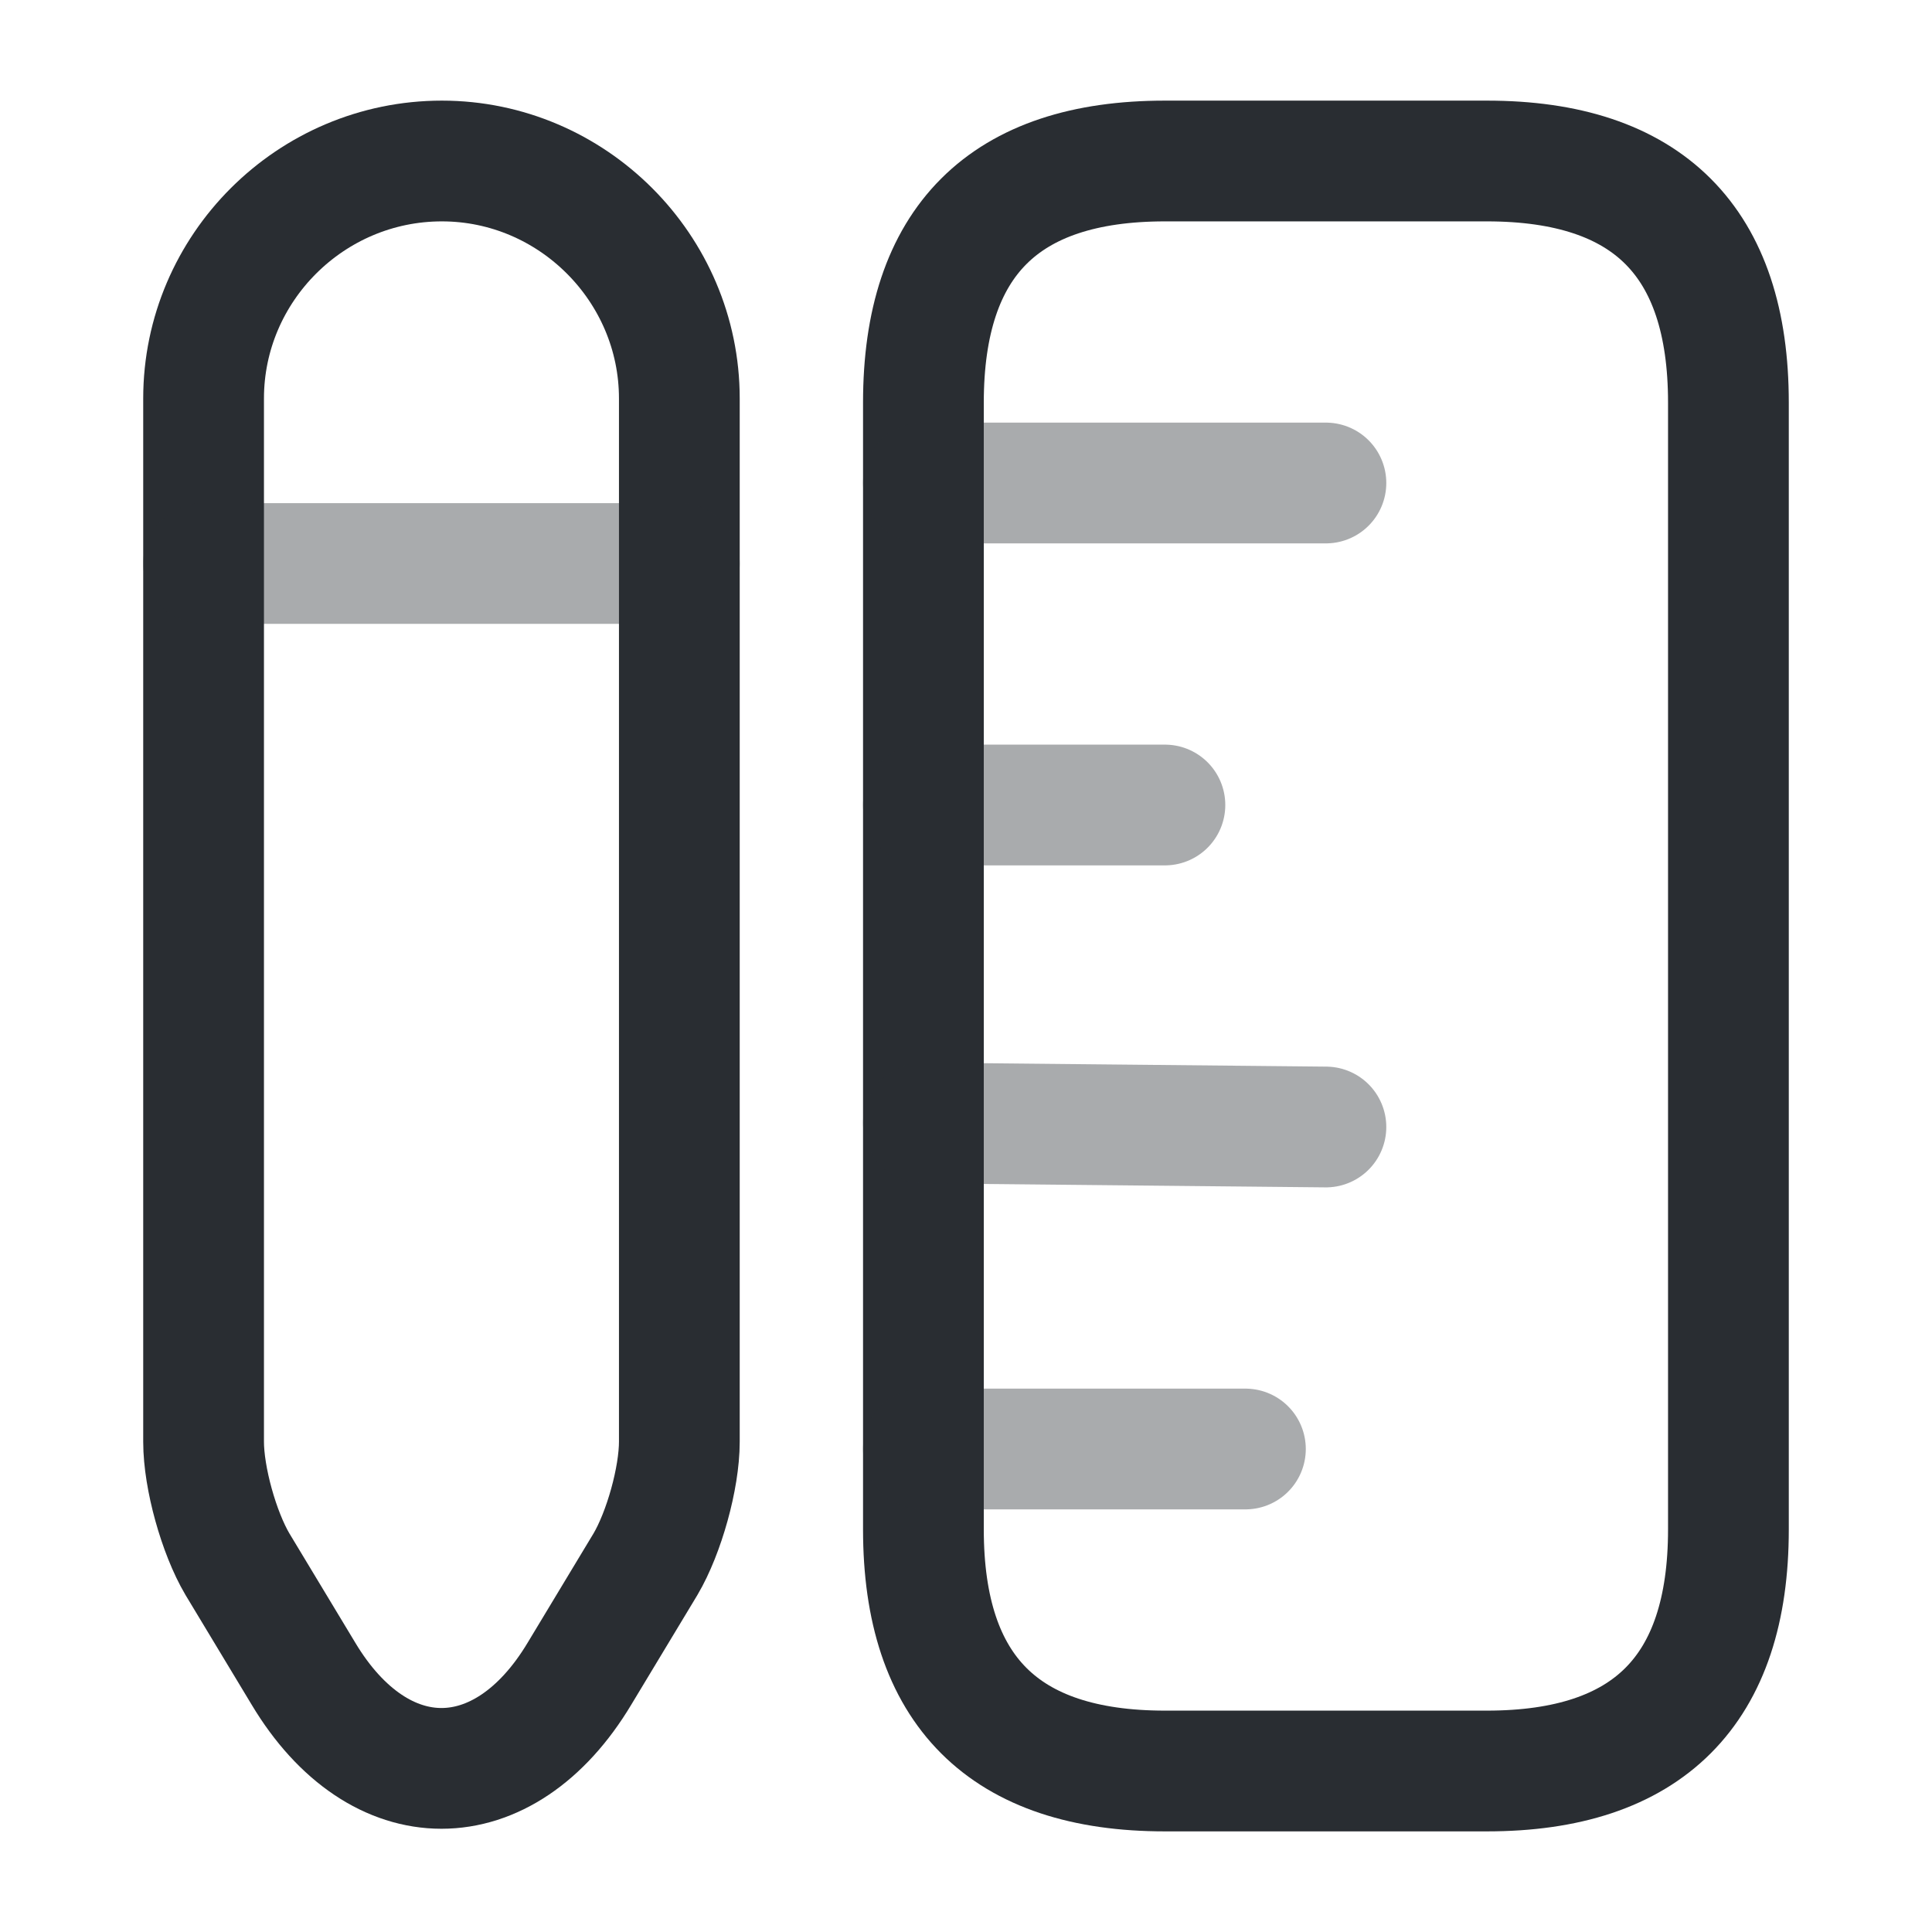
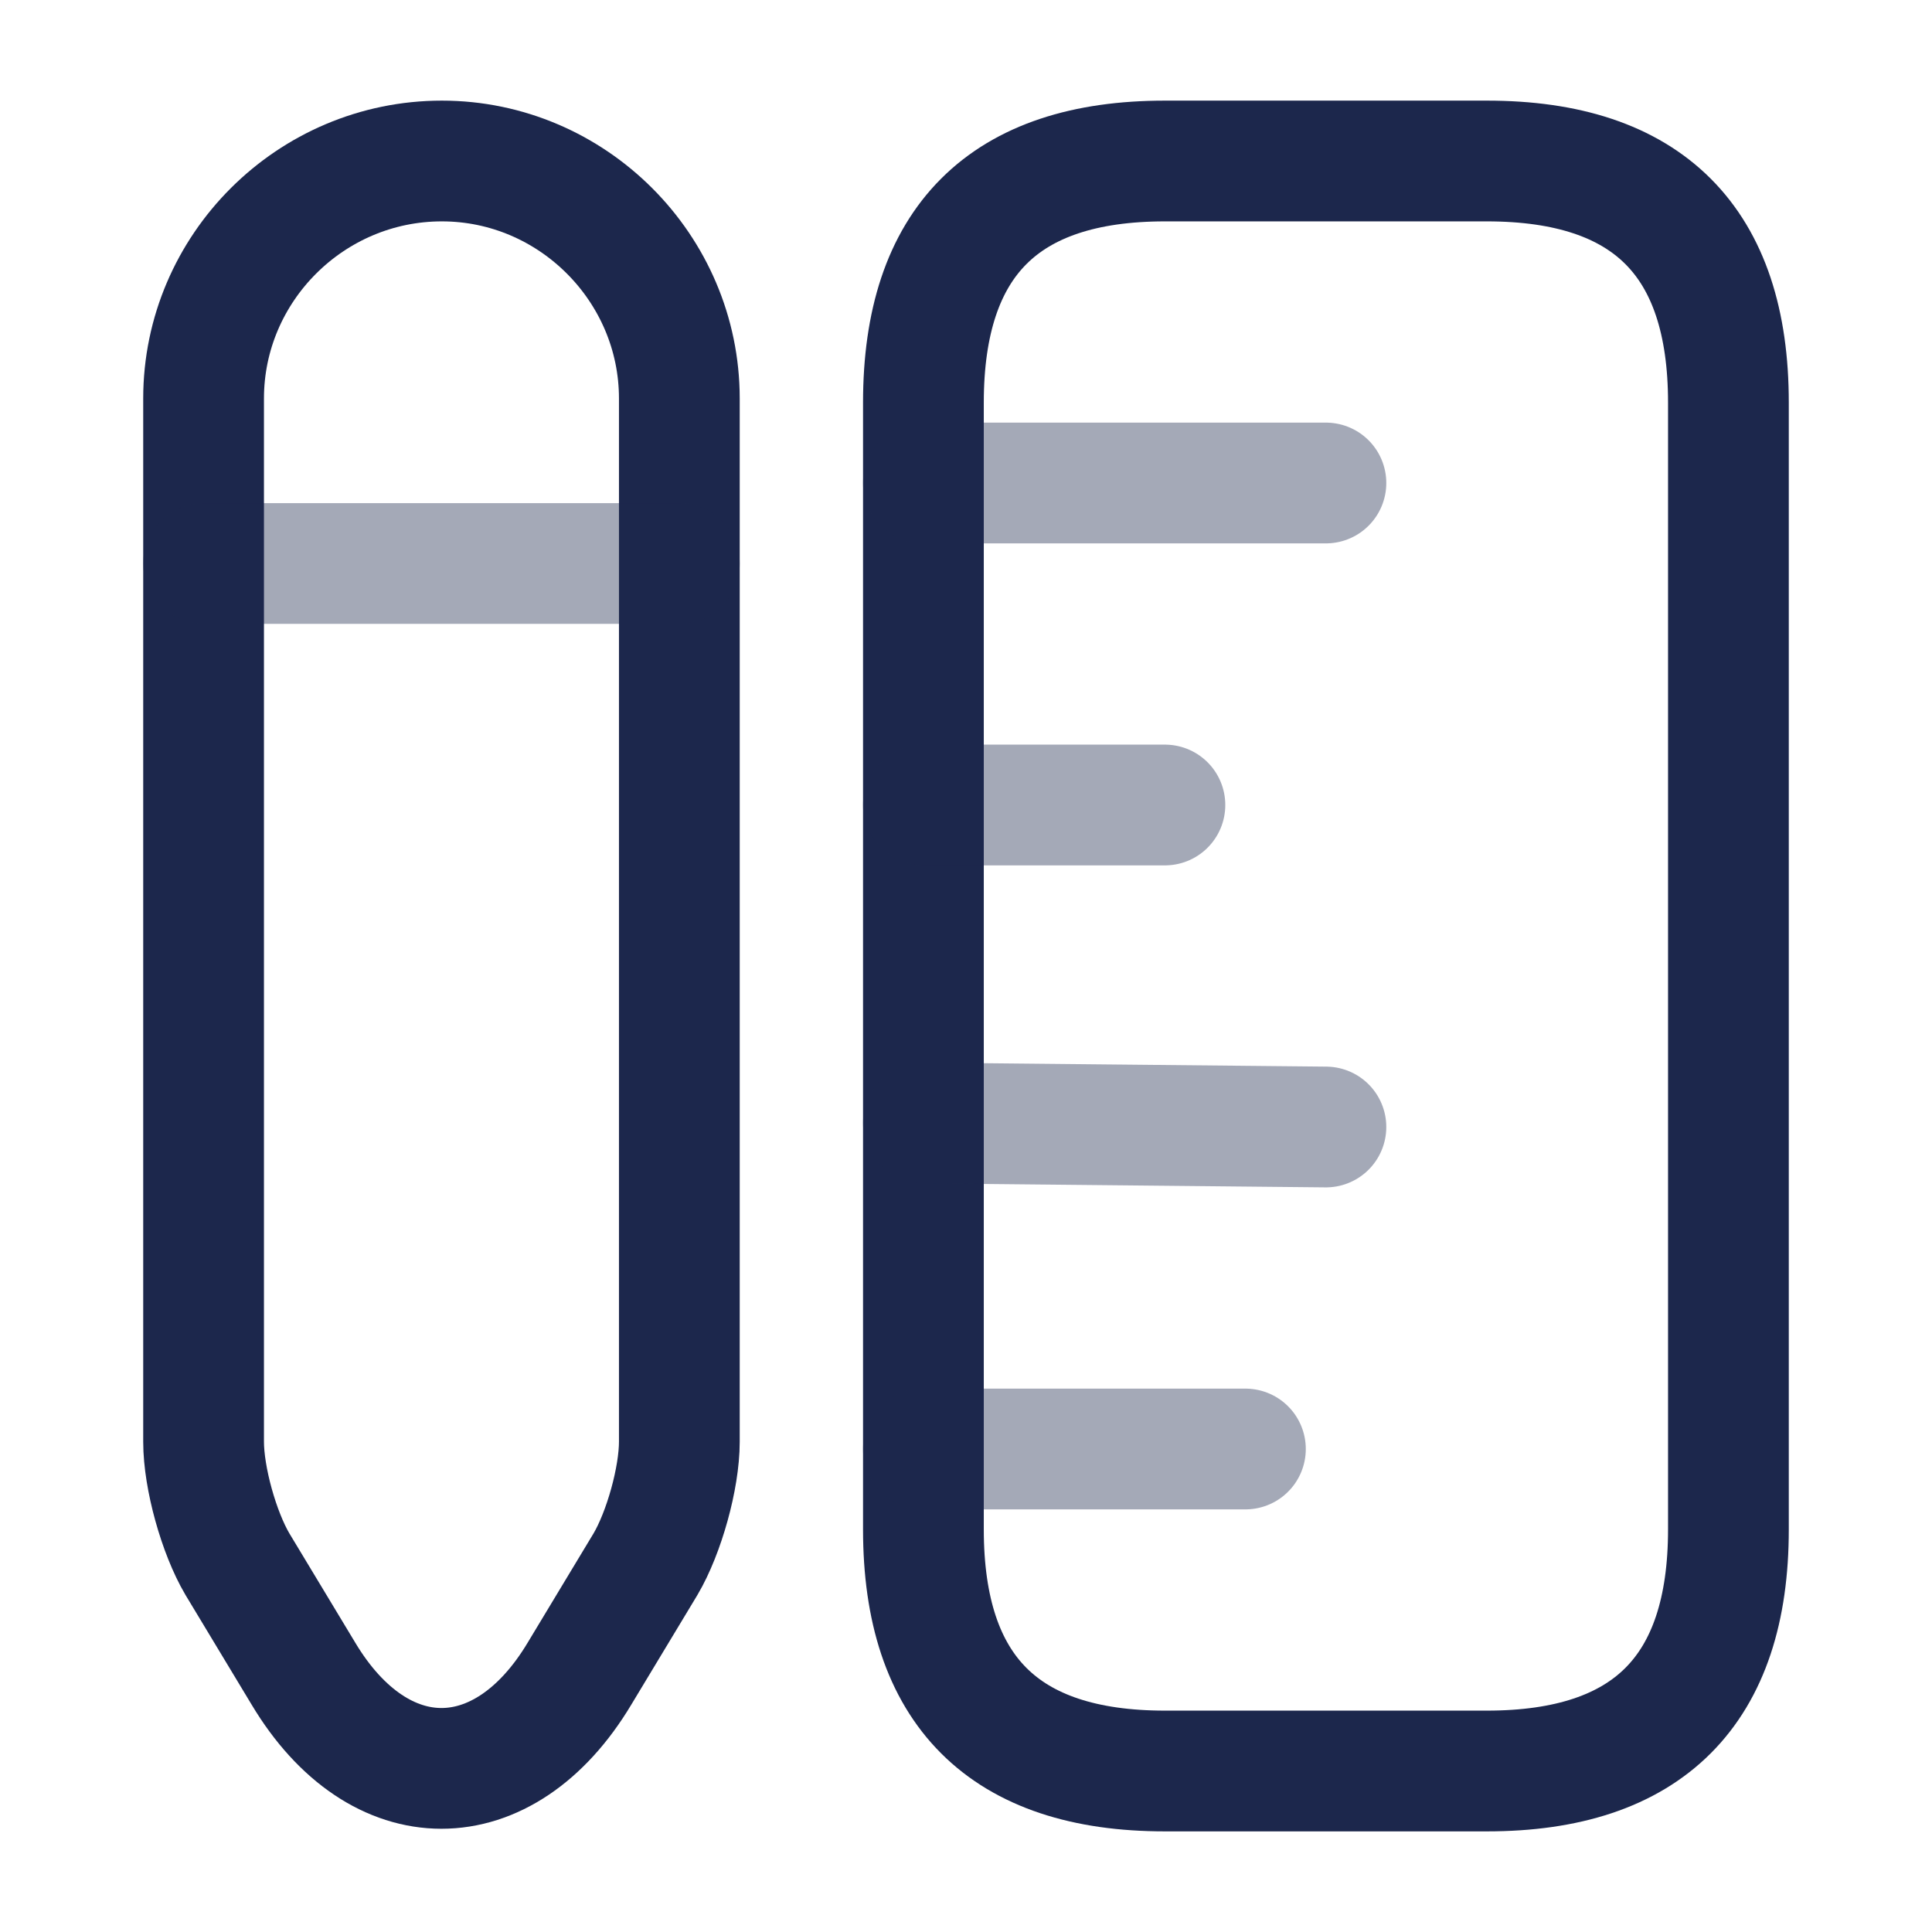
<svg xmlns="http://www.w3.org/2000/svg" width="800px" height="800px" viewBox="0 0 24 24" fill="none">
-   <path d="M21.471 19V5C21.471 3 20.471 2 18.471 2H14.471C12.471 2 11.471 3 11.471 5V19C11.471 21 12.471 22 14.471 22H18.471C20.471 22 21.471 21 21.471 19Z" stroke="#292D32" stroke-width="1.5" stroke-linecap="round" />
-   <path opacity="0.4" d="M11.471 6H16.471" stroke="#292D32" stroke-width="1.5" stroke-linecap="round" />
-   <path opacity="0.4" d="M11.471 18H15.471" stroke="#292D32" stroke-width="1.5" stroke-linecap="round" />
-   <path opacity="0.4" d="M11.471 13.95L16.471 14" stroke="#292D32" stroke-width="1.5" stroke-linecap="round" />
-   <path opacity="0.4" d="M11.471 10H14.471" stroke="#292D32" stroke-width="1.5" stroke-linecap="round" />
-   <path d="M5.489 2C3.859 2 2.529 3.33 2.529 4.95V17.91C2.529 18.36 2.719 19.04 2.949 19.43L3.769 20.79C4.709 22.36 6.259 22.36 7.199 20.79L8.019 19.43C8.249 19.04 8.439 18.36 8.439 17.91V4.95C8.439 3.33 7.109 2 5.489 2Z" stroke="#292D32" stroke-width="1.5" stroke-linecap="round" />
-   <path opacity="0.4" d="M8.439 7H2.529" stroke="#292D32" stroke-width="1.5" stroke-linecap="round" />
+   <path d="M21.471 19V5C21.471 3 20.471 2 18.471 2H14.471C12.471 2 11.471 3 11.471 5V19C11.471 21 12.471 22 14.471 22H18.471C20.471 22 21.471 21 21.471 19Z" stroke="#1C274C" stroke-width="1.5" stroke-linecap="round" />
+   <path opacity="0.4" d="M11.471 6H16.471" stroke="#1C274C" stroke-width="1.5" stroke-linecap="round" />
+   <path opacity="0.4" d="M11.471 18H15.471" stroke="#1C274C" stroke-width="1.5" stroke-linecap="round" />
+   <path opacity="0.4" d="M11.471 13.95L16.471 14" stroke="#1C274C" stroke-width="1.5" stroke-linecap="round" />
+   <path opacity="0.4" d="M11.471 10H14.471" stroke="#1C274C" stroke-width="1.5" stroke-linecap="round" />
+   <path d="M5.489 2C3.859 2 2.529 3.33 2.529 4.95V17.91C2.529 18.36 2.719 19.04 2.949 19.43L3.769 20.79C4.709 22.36 6.259 22.36 7.199 20.79L8.019 19.43C8.249 19.04 8.439 18.36 8.439 17.91V4.95C8.439 3.33 7.109 2 5.489 2Z" stroke="#1C274C" stroke-width="1.5" stroke-linecap="round" />
+   <path opacity="0.4" d="M8.439 7H2.529" stroke="#1C274C" stroke-width="1.5" stroke-linecap="round" />
</svg>
